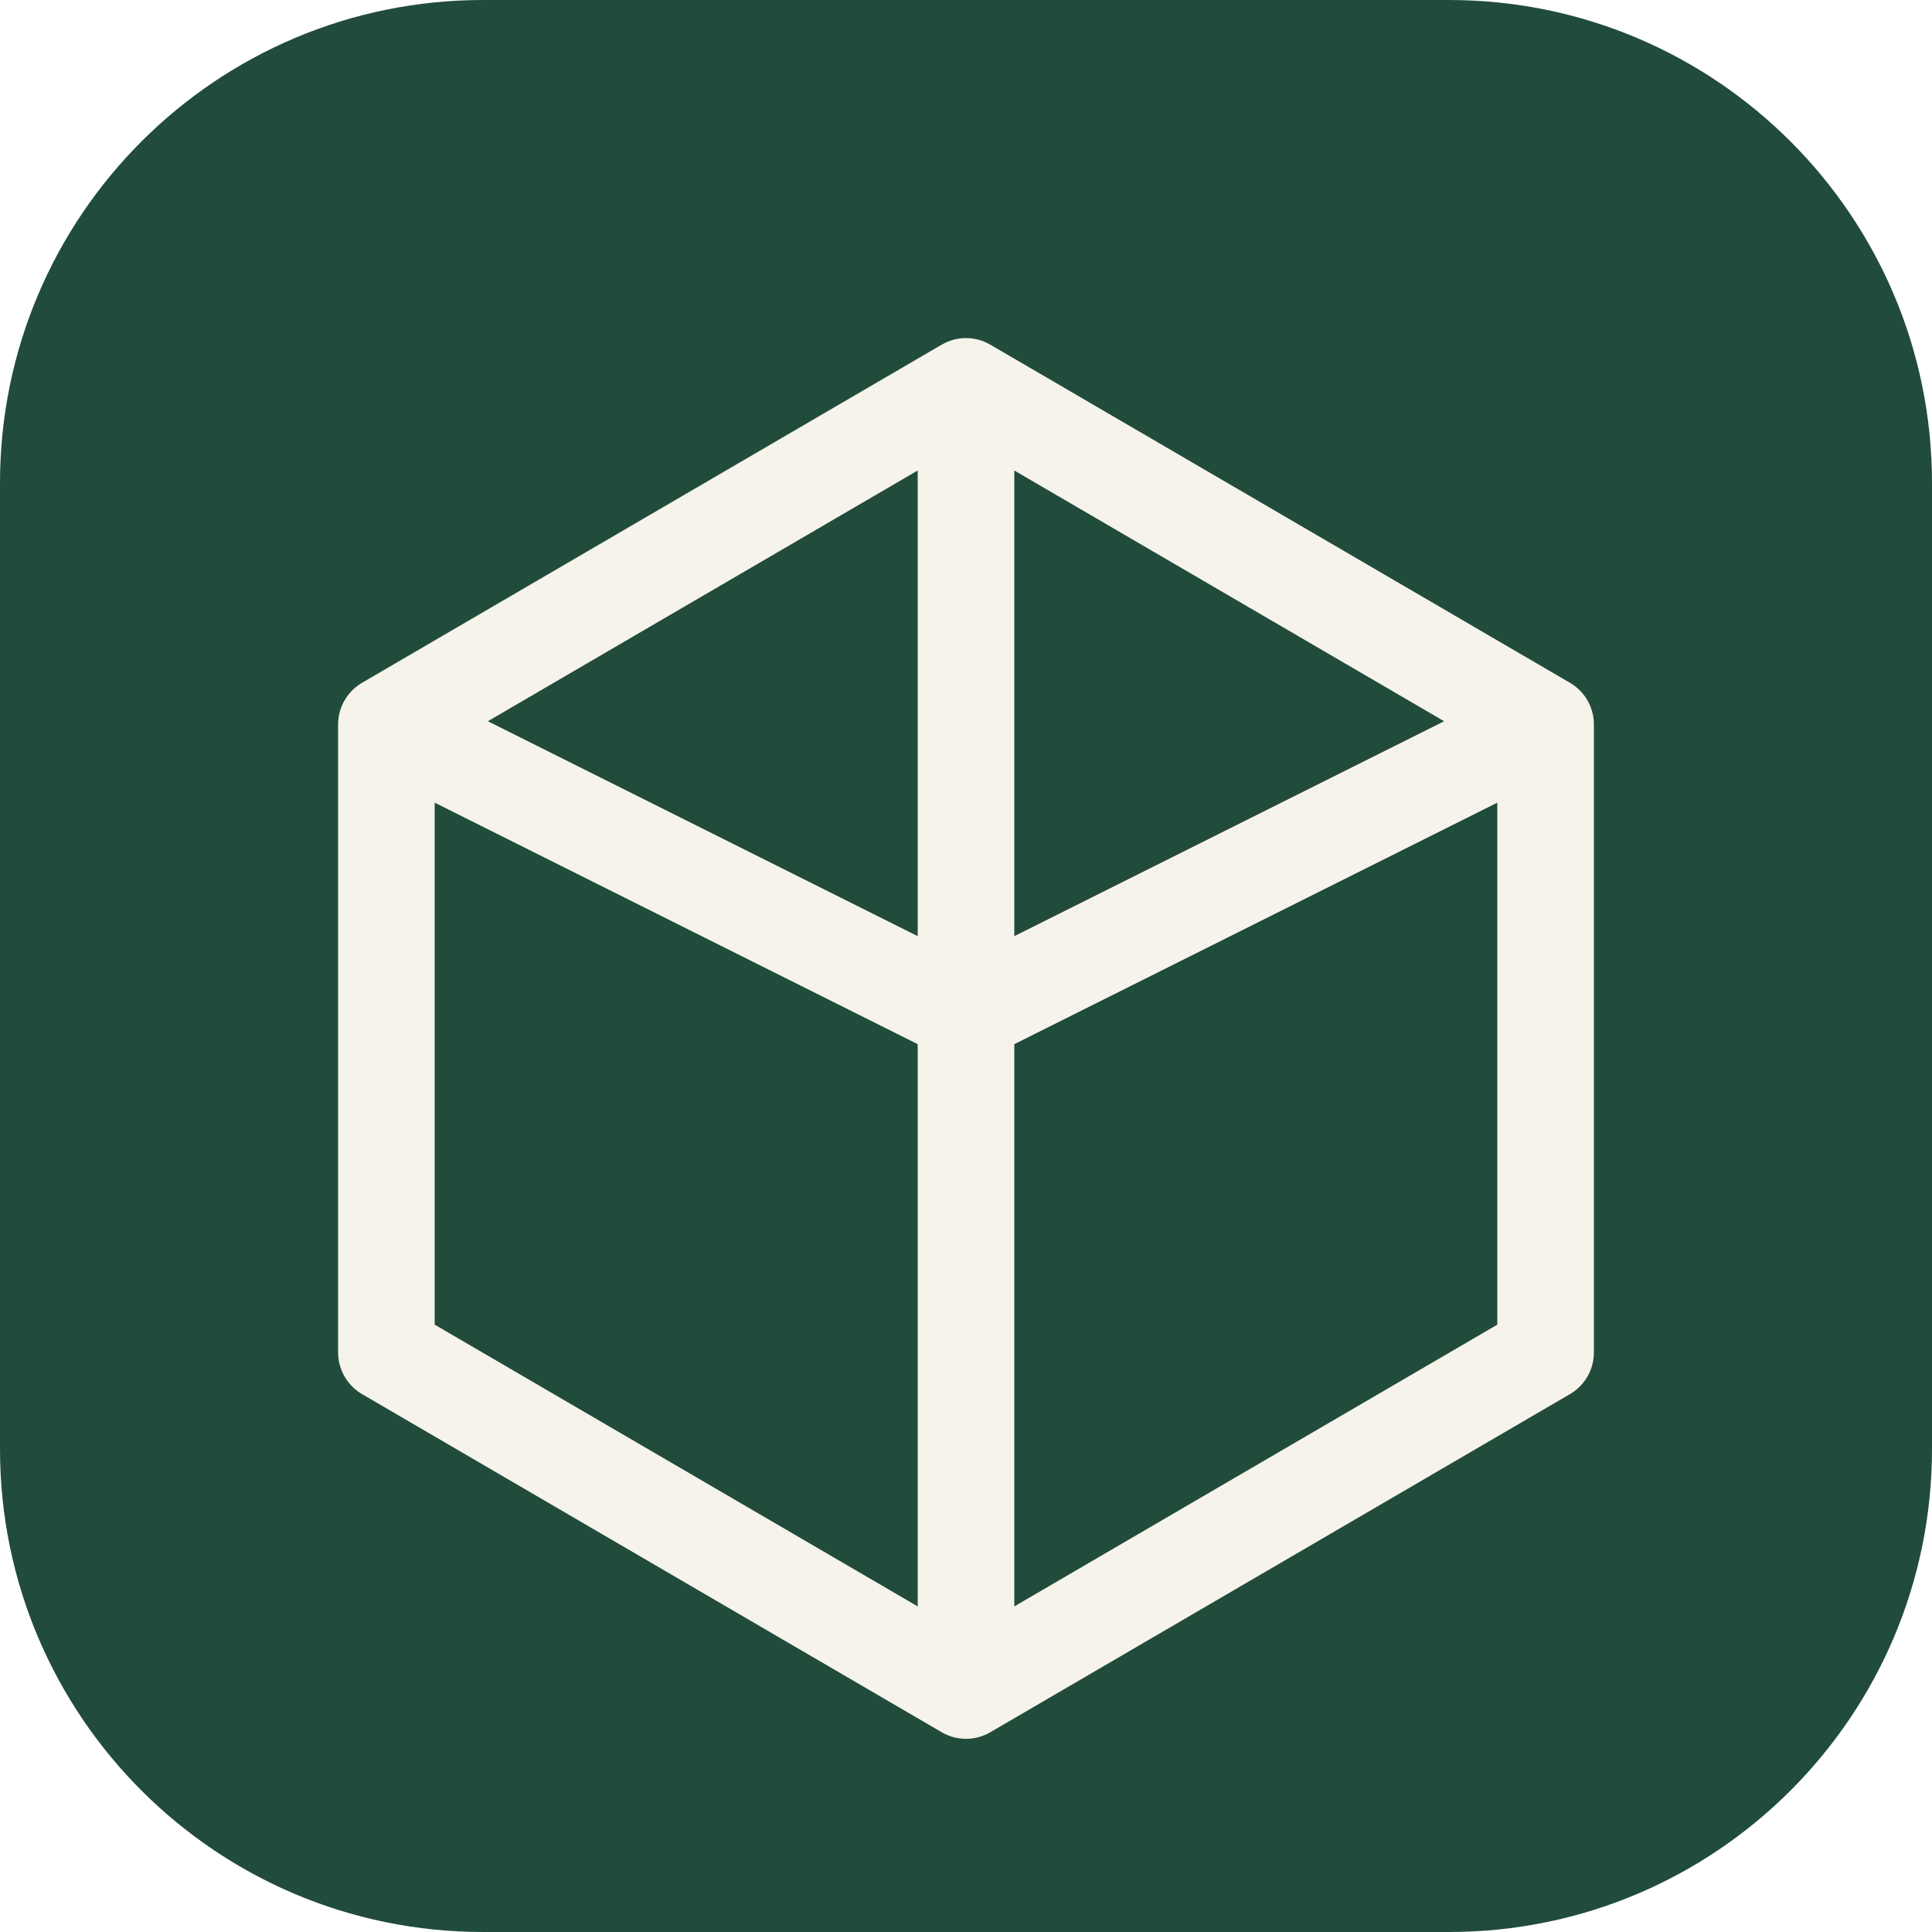
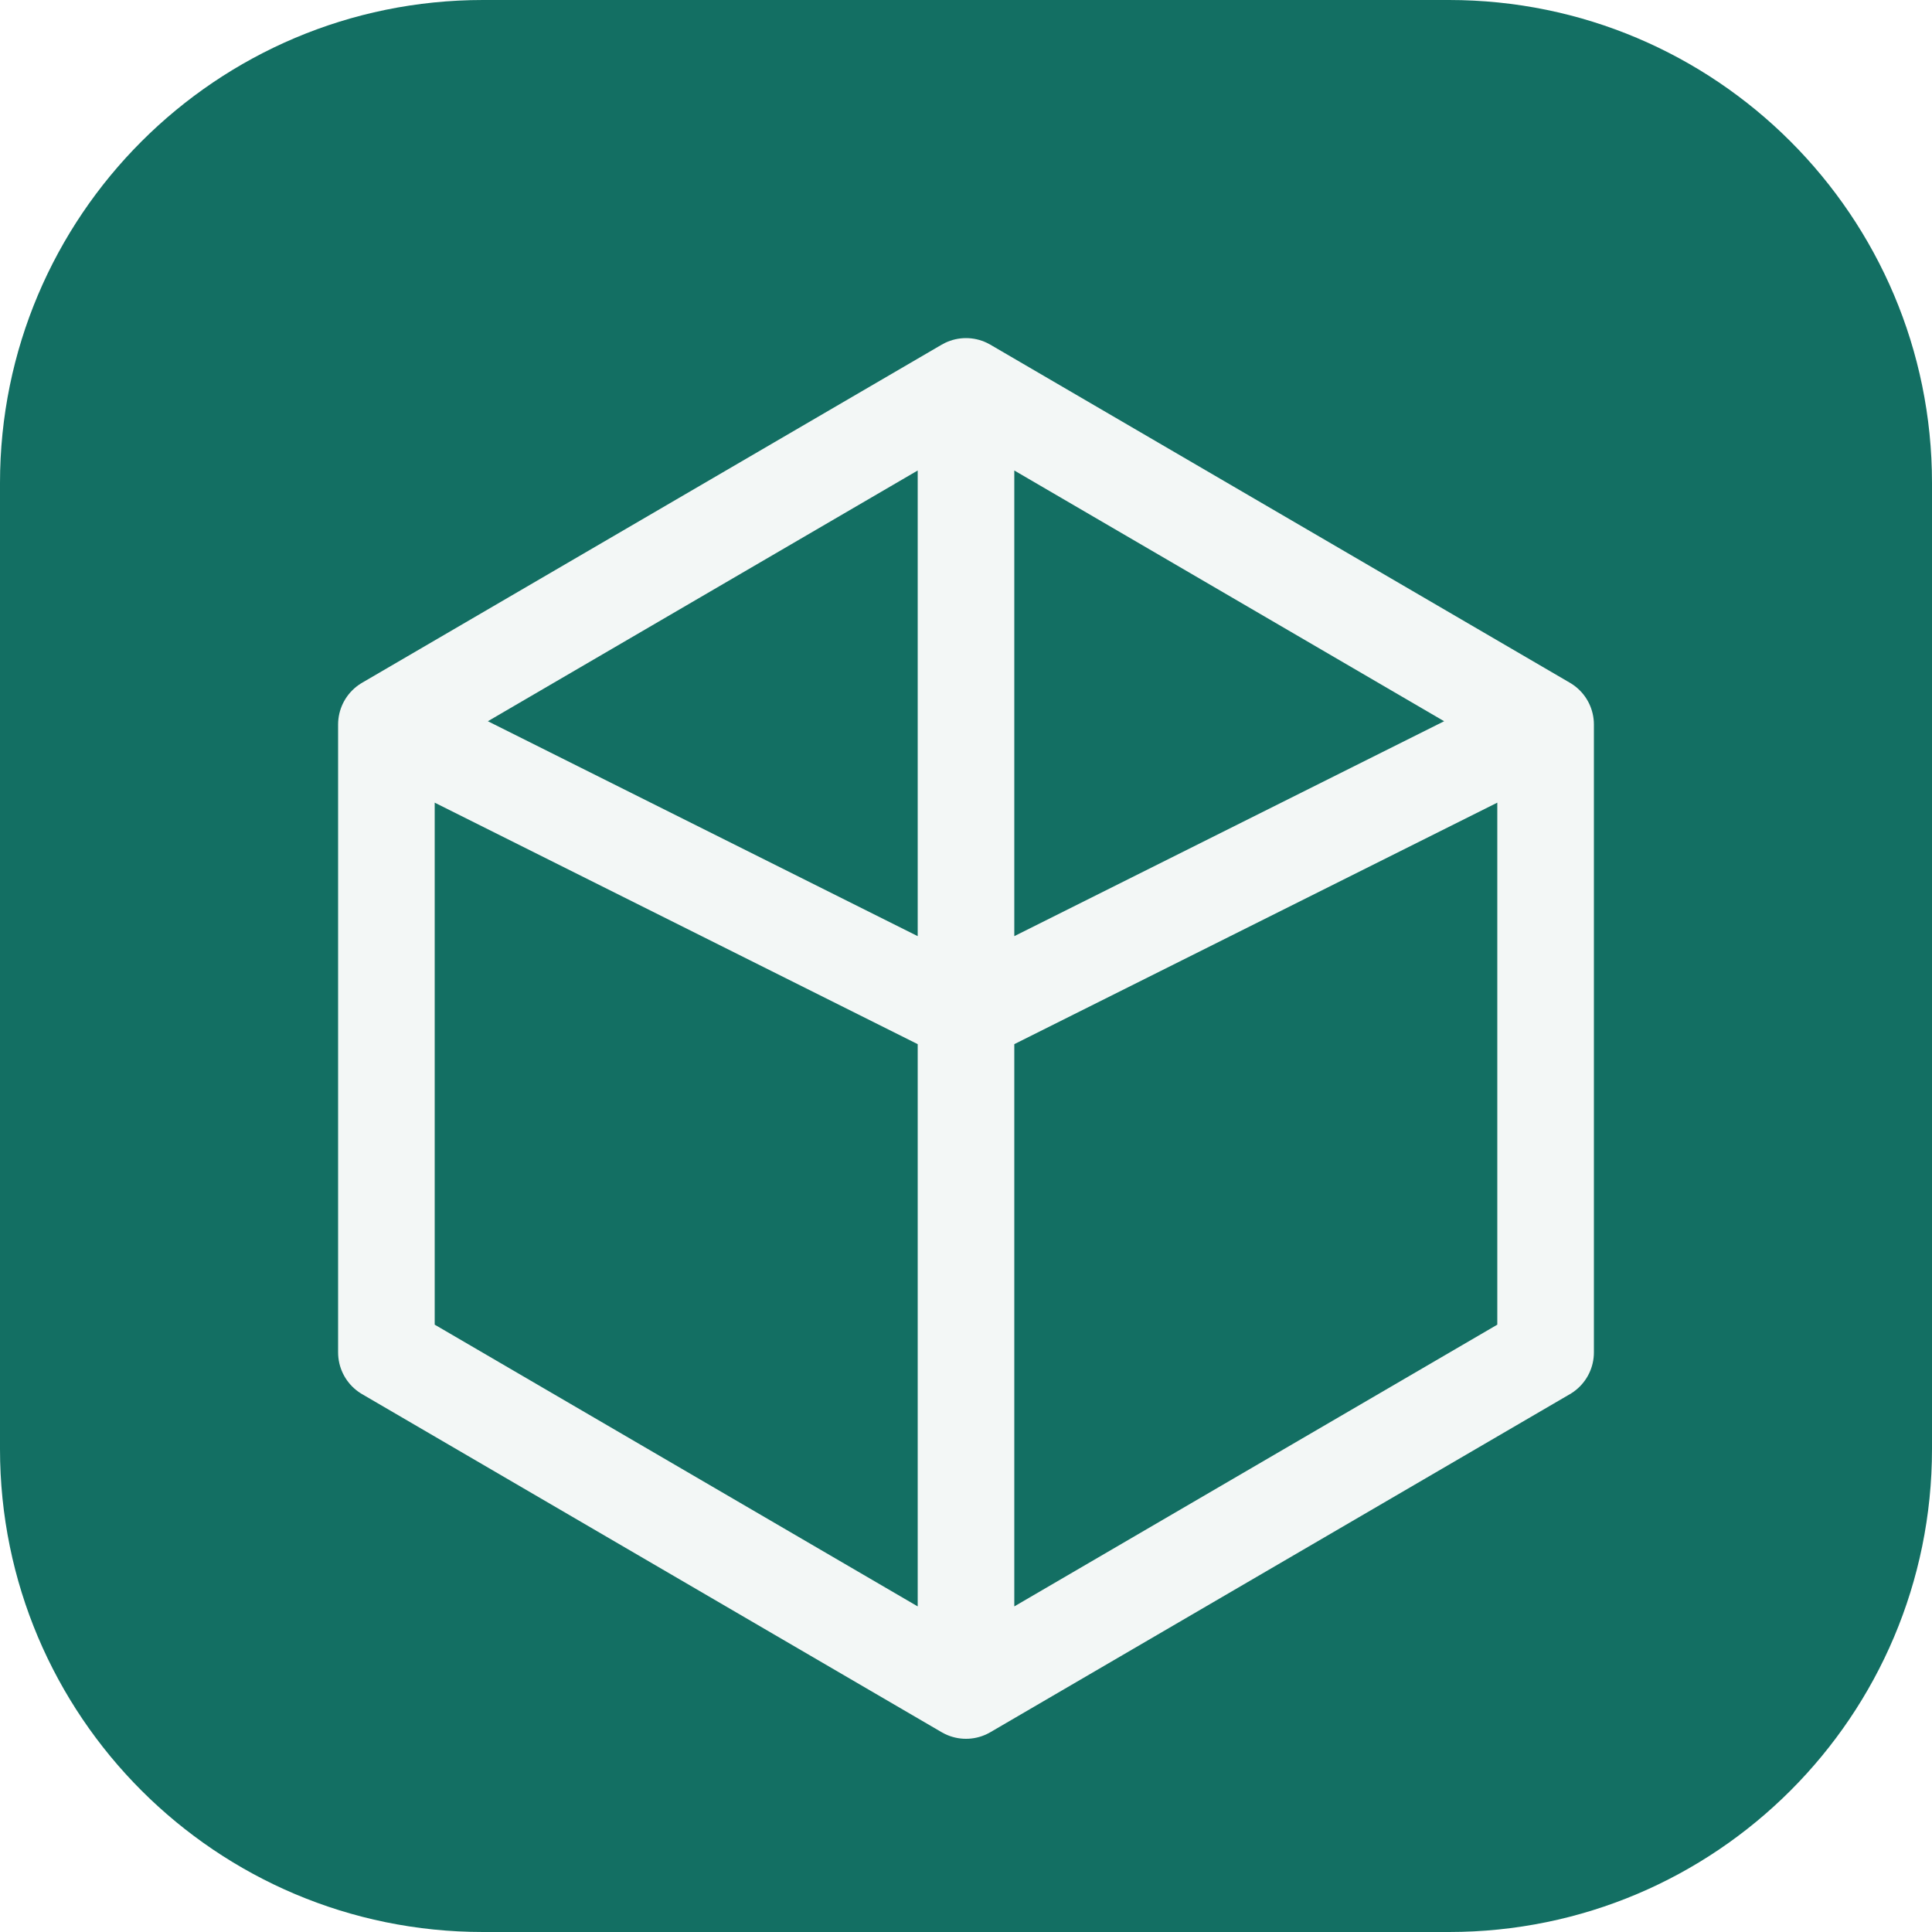
<svg xmlns="http://www.w3.org/2000/svg" viewBox="0 0 40 40">
-   <rect width="40" height="40" rx="10" fill="#214c3b" />
-   <path d="m20 8 12 7v13l-12 7-12-7V15zm0 0v13m-12-6 12 6 12-6m-12 6v14" fill="none" stroke="#f6f3eb" stroke-width="2" stroke-linejoin="round" />
+   <rect width="40" height="40" rx="10" fill="#136f63" />
+   <path d="m20 8 12 7v13l-12 7-12-7V15zm0 0v13m-12-6 12 6 12-6m-12 6v14" fill="none" stroke="#f3f7f6" stroke-width="2" stroke-linejoin="round" />
</svg>
